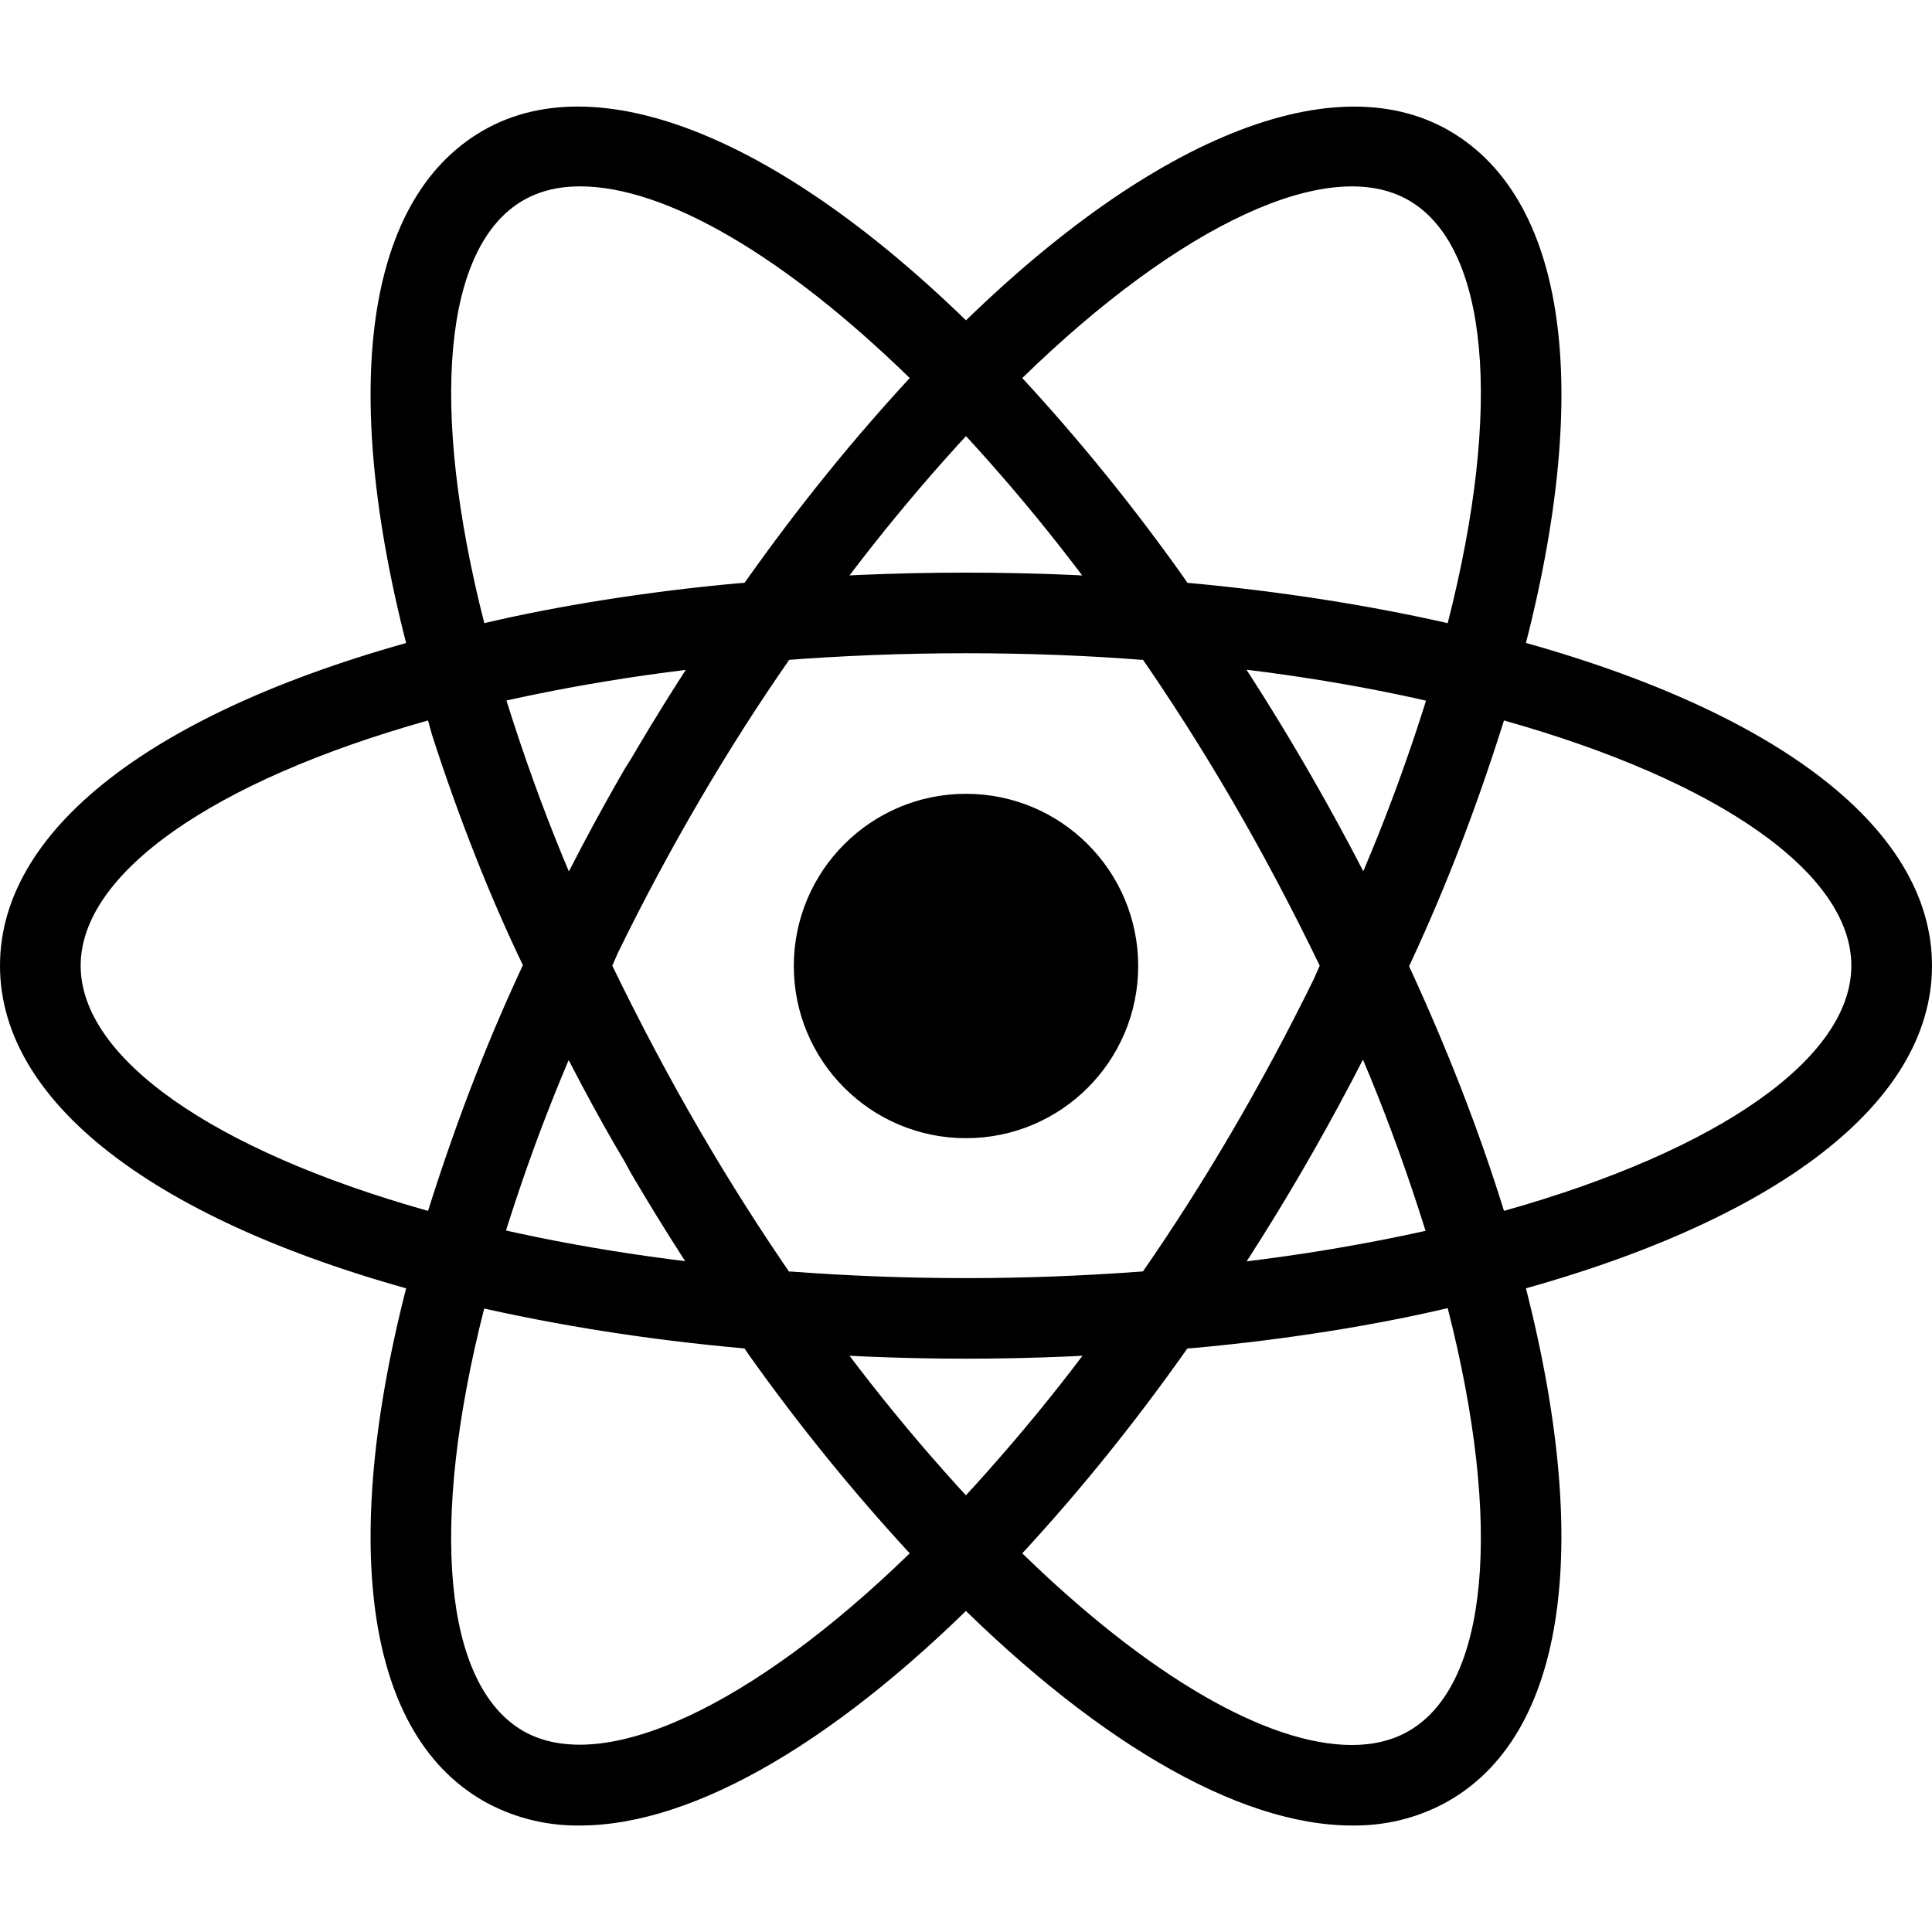
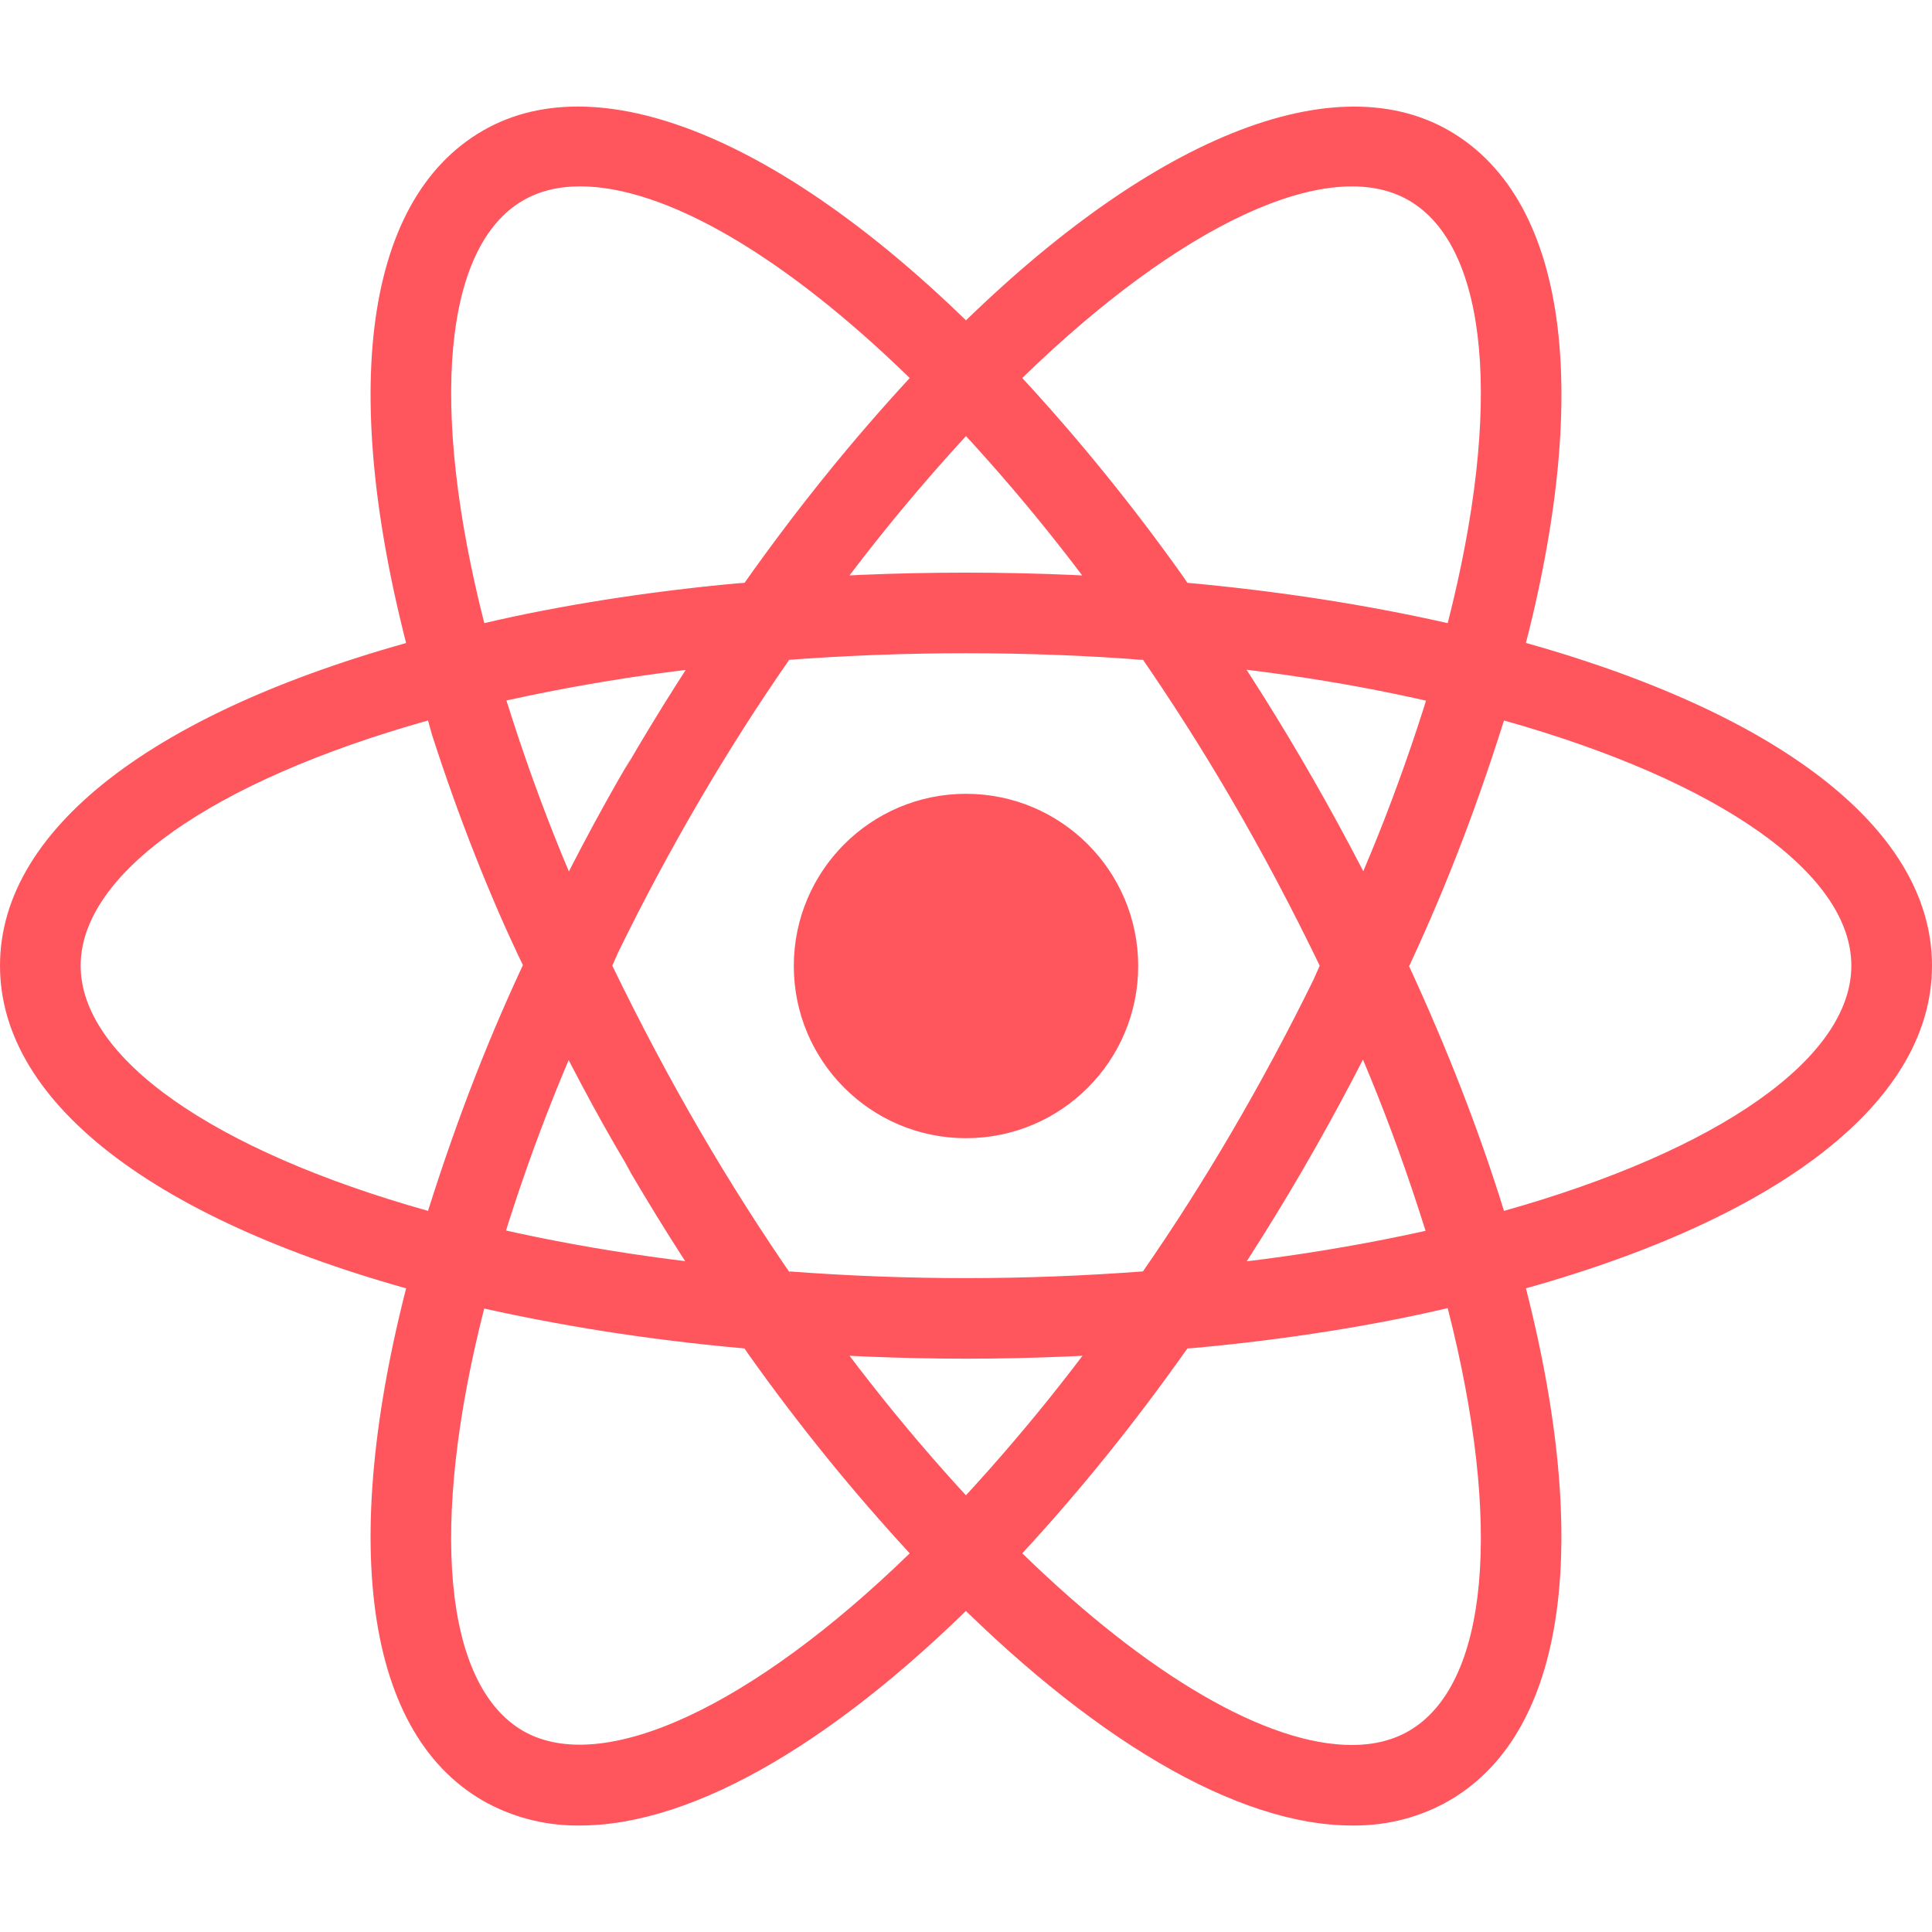
<svg xmlns="http://www.w3.org/2000/svg" version="1.1" width="1024" height="1024" viewBox="0 0 1024 1024">
  <g id="icomoon-ignore">
</g>
-   <path d="M512 420.736c-50.404 0-91.264 40.86-91.264 91.264s40.86 91.264 91.264 91.264v0c50.404 0 91.264-40.86 91.264-91.264s-40.86-91.264-91.264-91.264v0zM256.341 693.547l-20.139-5.12c-150.101-37.931-236.203-102.315-236.203-176.597s86.101-138.667 236.203-176.597l20.139-5.077 5.675 19.968c17.427 59.534 37.207 110.167 60.77 158.621l-2.615-5.96 4.309 9.088-4.309 9.088c-21.008 42.541-40.79 93.177-56.362 145.624l-1.793 7.037zM226.859 381.867c-114.091 32.043-184.107 81.067-184.107 129.963 0 48.853 70.016 97.877 184.107 129.963 16.375-51.835 33.476-94.868 53.189-136.421l-2.757 6.459c-16.998-35.141-34.1-78.175-48.354-122.486l-2.078-7.477zM767.659 693.547l-5.675-20.011c-17.397-59.48-37.192-110.1-60.795-158.523l2.598 5.904-4.309-9.088 4.309-9.088c20.991-42.518 40.785-93.152 56.391-145.59l1.806-7.071 5.675-19.968 20.181 5.077c150.059 37.931 236.16 102.315 236.16 176.64s-86.101 138.667-236.16 176.597zM746.709 511.829c20.48 44.331 37.419 87.893 50.432 129.963 114.133-32.085 184.107-81.109 184.107-129.963 0-48.896-70.016-97.877-184.107-129.963-16.34 51.795-33.441 94.829-53.171 136.372l2.739-6.41zM226.56 381.653l-5.675-19.925c-42.197-148.736-29.397-255.317 35.115-292.523 63.275-36.523 164.864 6.613 271.317 115.883l14.507 14.891-14.507 14.891c-36.676 38.083-70.629 79.417-101.171 123.302l-2.168 3.29-5.76 8.235-10.027 0.853c-59.99 4.821-115.073 14.042-168.464 27.517l6.97-1.49zM307.456 98.773c-11.435 0-21.547 2.475-30.080 7.381-42.411 24.448-49.92 109.44-20.693 224.128 38.731-9.119 85.784-16.673 133.752-21.066l4.19-0.31c28.61-40.451 57.346-75.851 88.205-109.26l-0.653 0.716c-66.56-64.811-129.579-101.589-174.72-101.589zM716.587 967.552c-0.043 0-0.043 0 0 0-60.8 0-138.88-45.781-219.904-128.981l-14.507-14.891 14.507-14.891c36.663-38.090 70.602-79.438 101.126-123.338l2.17-3.297 5.76-8.235 9.984-0.853c60.002-4.793 115.118-14 168.539-27.471l-6.961 1.487 20.139-5.077 5.717 19.968c42.112 148.651 29.355 255.275-35.157 292.437-14.374 8.272-31.607 13.151-49.98 13.151-0.504 0-1.007-0.004-1.509-0.011l0.076 0.001zM541.824 823.296c66.56 64.811 129.579 101.589 174.72 101.589h0.043c11.392 0 21.547-2.475 30.037-7.381 42.411-24.448 49.963-109.483 20.693-224.171-38.768 9.137-85.837 16.691-133.824 21.070l-4.16 0.306c-28.571 40.473-57.296 75.887-88.158 109.297l0.648-0.71zM797.44 381.653l-20.139-5.077c-46.487-12.029-101.603-21.252-158.039-25.797l-3.539-0.229-9.984-0.853-5.76-8.235c-32.67-47.183-66.61-88.519-103.593-126.902l0.297 0.31-14.507-14.891 14.507-14.891c106.411-109.227 207.957-152.363 271.317-115.883 64.512 37.205 77.312 143.787 35.157 292.48zM629.333 308.907c48.725 4.437 95.019 11.648 137.984 21.376 29.269-114.688 21.717-199.68-20.693-224.128-42.155-24.363-121.387 12.971-204.8 94.208 30.188 32.69 58.911 68.089 85.298 105.262l2.212 3.282zM307.456 967.552c-0.439 0.007-0.956 0.011-1.475 0.011-18.373 0-35.607-4.88-50.476-13.414l0.495 0.262c-64.512-37.163-77.312-143.744-35.115-292.437l5.632-19.968 20.139 5.077c49.28 12.416 103.637 21.163 161.493 25.984l10.027 0.853 5.717 8.235c32.719 47.191 66.671 88.538 103.646 126.955l-0.307-0.321 14.507 14.891-14.507 14.891c-80.981 83.2-159.061 128.981-219.776 128.981zM256.683 693.333c-29.269 114.688-21.717 199.723 20.693 224.171 42.112 24.021 121.301-13.013 204.8-94.208-30.181-32.703-58.917-68.115-85.33-105.292l-2.222-3.294c-52.126-4.681-99.18-12.235-145.102-22.757l7.161 1.381zM512 720.128c-35.115 0-71.211-1.536-107.349-4.523l-10.027-0.853-5.76-8.235c-17.419-24.566-36.456-54.116-54.294-84.456l-3.306-6.082c-14.479-24.255-31.065-55.411-46.384-87.29l-3.365-7.771-4.267-9.088 4.267-9.088c18.676-39.64 35.262-70.796 53.052-101.162l-3.303 6.1c17.664-30.549 37.077-61.013 57.6-90.539l5.76-8.235 10.027-0.853c32.164-2.894 69.575-4.544 107.371-4.544s75.208 1.65 112.166 4.882l-4.795-0.338 9.984 0.853 5.717 8.235c37.651 53.308 73.422 114.148 104.065 177.917l3.327 7.683 4.309 9.088-4.309 9.088c-33.853 71.409-69.628 132.255-110.056 189.584l2.664-3.984-5.717 8.235-9.984 0.853c-36.139 2.987-72.277 4.523-107.392 4.523zM418.261 673.877c63.147 4.736 124.331 4.736 187.52 0 32.123-46.25 63.305-99.337 90.466-154.753l3.23-7.295c-30.297-62.657-61.496-115.748-96.387-166.086l2.648 4.038c-28.060-2.262-60.749-3.552-93.739-3.552s-65.677 1.29-98.016 3.821l4.277-0.269c-32.27 46.312-63.469 99.404-90.57 154.865l-3.169 7.183c30.431 62.72 61.625 115.806 96.447 166.192l-2.709-4.144z" />
+   <path style="fill:#FF555D" d="M512 420.736c-50.404 0-91.264 40.86-91.264 91.264s40.86 91.264 91.264 91.264v0c50.404 0 91.264-40.86 91.264-91.264s-40.86-91.264-91.264-91.264v0zM256.341 693.547l-20.139-5.12c-150.101-37.931-236.203-102.315-236.203-176.597s86.101-138.667 236.203-176.597l20.139-5.077 5.675 19.968c17.427 59.534 37.207 110.167 60.77 158.621l-2.615-5.96 4.309 9.088-4.309 9.088c-21.008 42.541-40.79 93.177-56.362 145.624l-1.793 7.037zM226.859 381.867c-114.091 32.043-184.107 81.067-184.107 129.963 0 48.853 70.016 97.877 184.107 129.963 16.375-51.835 33.476-94.868 53.189-136.421l-2.757 6.459c-16.998-35.141-34.1-78.175-48.354-122.486l-2.078-7.477zM767.659 693.547l-5.675-20.011c-17.397-59.48-37.192-110.1-60.795-158.523l2.598 5.904-4.309-9.088 4.309-9.088c20.991-42.518 40.785-93.152 56.391-145.59l1.806-7.071 5.675-19.968 20.181 5.077c150.059 37.931 236.16 102.315 236.16 176.64s-86.101 138.667-236.16 176.597zM746.709 511.829c20.48 44.331 37.419 87.893 50.432 129.963 114.133-32.085 184.107-81.109 184.107-129.963 0-48.896-70.016-97.877-184.107-129.963-16.34 51.795-33.441 94.829-53.171 136.372l2.739-6.41zM226.56 381.653l-5.675-19.925c-42.197-148.736-29.397-255.317 35.115-292.523 63.275-36.523 164.864 6.613 271.317 115.883l14.507 14.891-14.507 14.891c-36.676 38.083-70.629 79.417-101.171 123.302l-2.168 3.29-5.76 8.235-10.027 0.853c-59.99 4.821-115.073 14.042-168.464 27.517l6.97-1.49zM307.456 98.773c-11.435 0-21.547 2.475-30.080 7.381-42.411 24.448-49.92 109.44-20.693 224.128 38.731-9.119 85.784-16.673 133.752-21.066l4.19-0.31c28.61-40.451 57.346-75.851 88.205-109.26l-0.653 0.716c-66.56-64.811-129.579-101.589-174.72-101.589zM716.587 967.552c-0.043 0-0.043 0 0 0-60.8 0-138.88-45.781-219.904-128.981l-14.507-14.891 14.507-14.891c36.663-38.090 70.602-79.438 101.126-123.338l2.17-3.297 5.76-8.235 9.984-0.853c60.002-4.793 115.118-14 168.539-27.471l-6.961 1.487 20.139-5.077 5.717 19.968c42.112 148.651 29.355 255.275-35.157 292.437-14.374 8.272-31.607 13.151-49.98 13.151-0.504 0-1.007-0.004-1.509-0.011l0.076 0.001zM541.824 823.296c66.56 64.811 129.579 101.589 174.72 101.589h0.043c11.392 0 21.547-2.475 30.037-7.381 42.411-24.448 49.963-109.483 20.693-224.171-38.768 9.137-85.837 16.691-133.824 21.070l-4.16 0.306c-28.571 40.473-57.296 75.887-88.158 109.297l0.648-0.71zM797.44 381.653l-20.139-5.077c-46.487-12.029-101.603-21.252-158.039-25.797l-3.539-0.229-9.984-0.853-5.76-8.235c-32.67-47.183-66.61-88.519-103.593-126.902l0.297 0.31-14.507-14.891 14.507-14.891c106.411-109.227 207.957-152.363 271.317-115.883 64.512 37.205 77.312 143.787 35.157 292.48zM629.333 308.907c48.725 4.437 95.019 11.648 137.984 21.376 29.269-114.688 21.717-199.68-20.693-224.128-42.155-24.363-121.387 12.971-204.8 94.208 30.188 32.69 58.911 68.089 85.298 105.262l2.212 3.282zM307.456 967.552c-0.439 0.007-0.956 0.011-1.475 0.011-18.373 0-35.607-4.88-50.476-13.414l0.495 0.262c-64.512-37.163-77.312-143.744-35.115-292.437l5.632-19.968 20.139 5.077c49.28 12.416 103.637 21.163 161.493 25.984l10.027 0.853 5.717 8.235c32.719 47.191 66.671 88.538 103.646 126.955l-0.307-0.321 14.507 14.891-14.507 14.891c-80.981 83.2-159.061 128.981-219.776 128.981zM256.683 693.333c-29.269 114.688-21.717 199.723 20.693 224.171 42.112 24.021 121.301-13.013 204.8-94.208-30.181-32.703-58.917-68.115-85.33-105.292l-2.222-3.294c-52.126-4.681-99.18-12.235-145.102-22.757l7.161 1.381zM512 720.128c-35.115 0-71.211-1.536-107.349-4.523l-10.027-0.853-5.76-8.235c-17.419-24.566-36.456-54.116-54.294-84.456l-3.306-6.082c-14.479-24.255-31.065-55.411-46.384-87.29l-3.365-7.771-4.267-9.088 4.267-9.088c18.676-39.64 35.262-70.796 53.052-101.162l-3.303 6.1c17.664-30.549 37.077-61.013 57.6-90.539l5.76-8.235 10.027-0.853c32.164-2.894 69.575-4.544 107.371-4.544s75.208 1.65 112.166 4.882l-4.795-0.338 9.984 0.853 5.717 8.235c37.651 53.308 73.422 114.148 104.065 177.917l3.327 7.683 4.309 9.088-4.309 9.088c-33.853 71.409-69.628 132.255-110.056 189.584l2.664-3.984-5.717 8.235-9.984 0.853c-36.139 2.987-72.277 4.523-107.392 4.523zM418.261 673.877c63.147 4.736 124.331 4.736 187.52 0 32.123-46.25 63.305-99.337 90.466-154.753l3.23-7.295c-30.297-62.657-61.496-115.748-96.387-166.086l2.648 4.038c-28.060-2.262-60.749-3.552-93.739-3.552s-65.677 1.29-98.016 3.821l4.277-0.269c-32.27 46.312-63.469 99.404-90.57 154.865l-3.169 7.183c30.431 62.72 61.625 115.806 96.447 166.192l-2.709-4.144z" />
</svg>
